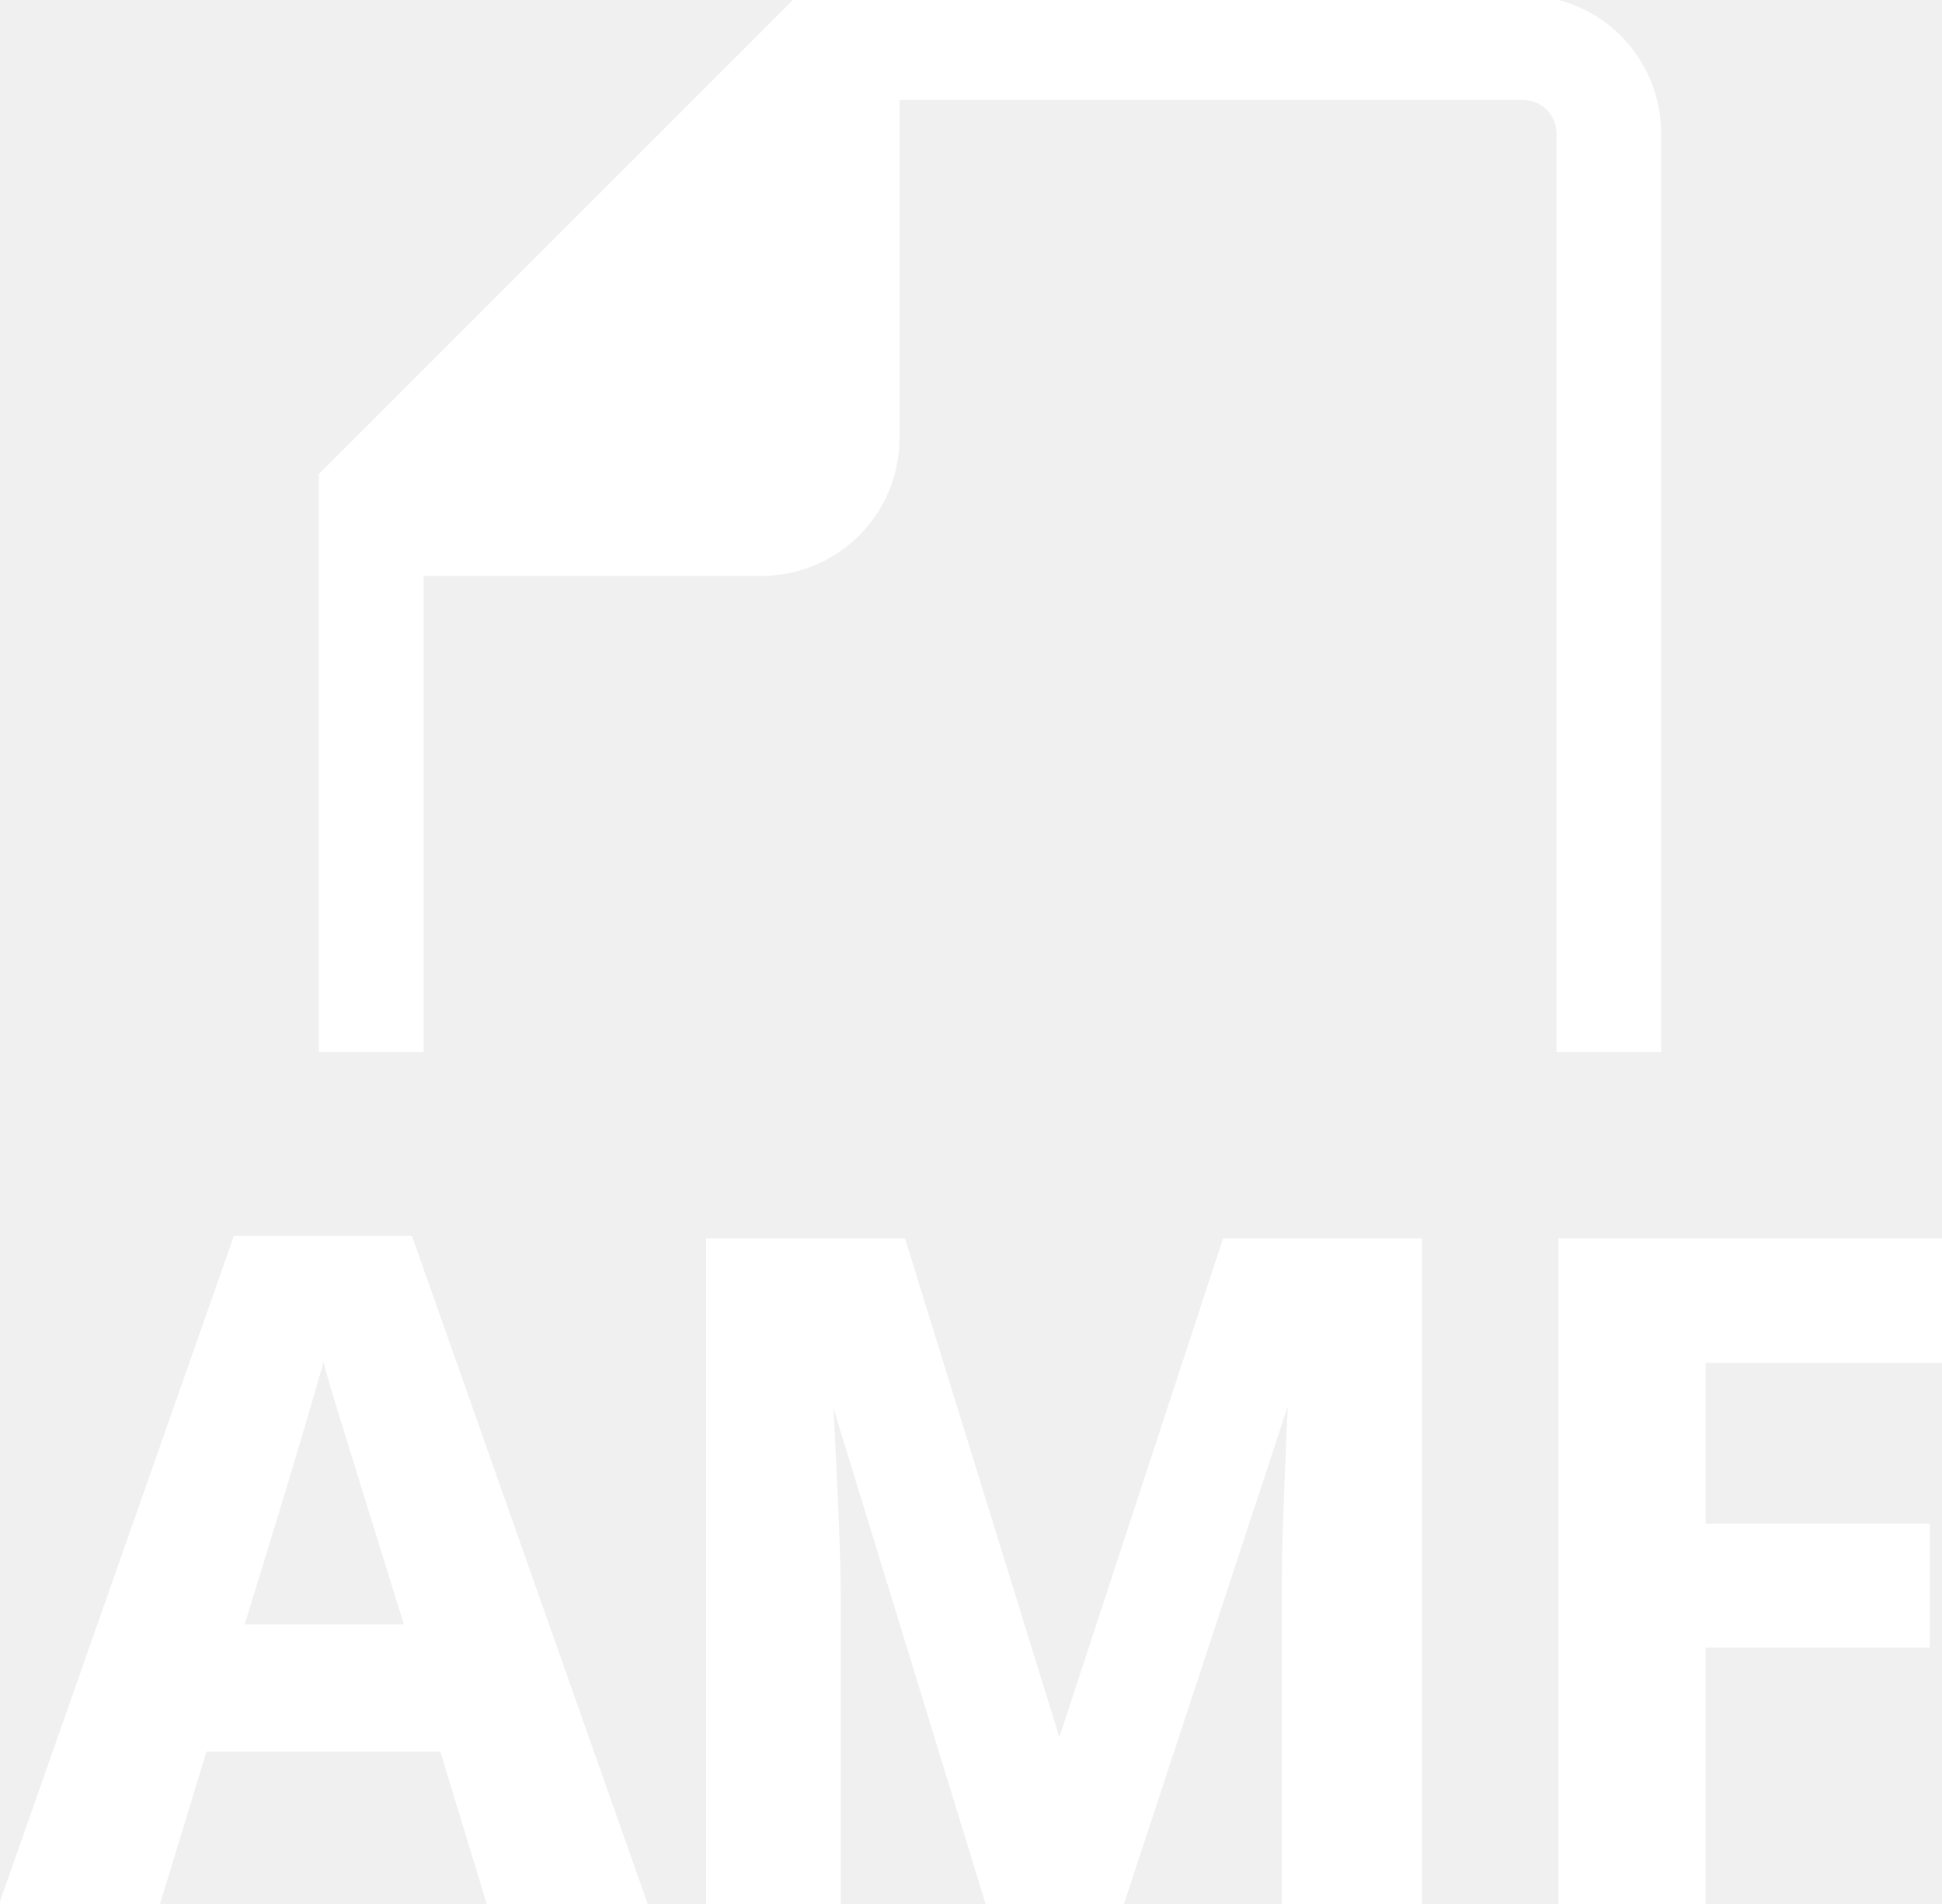
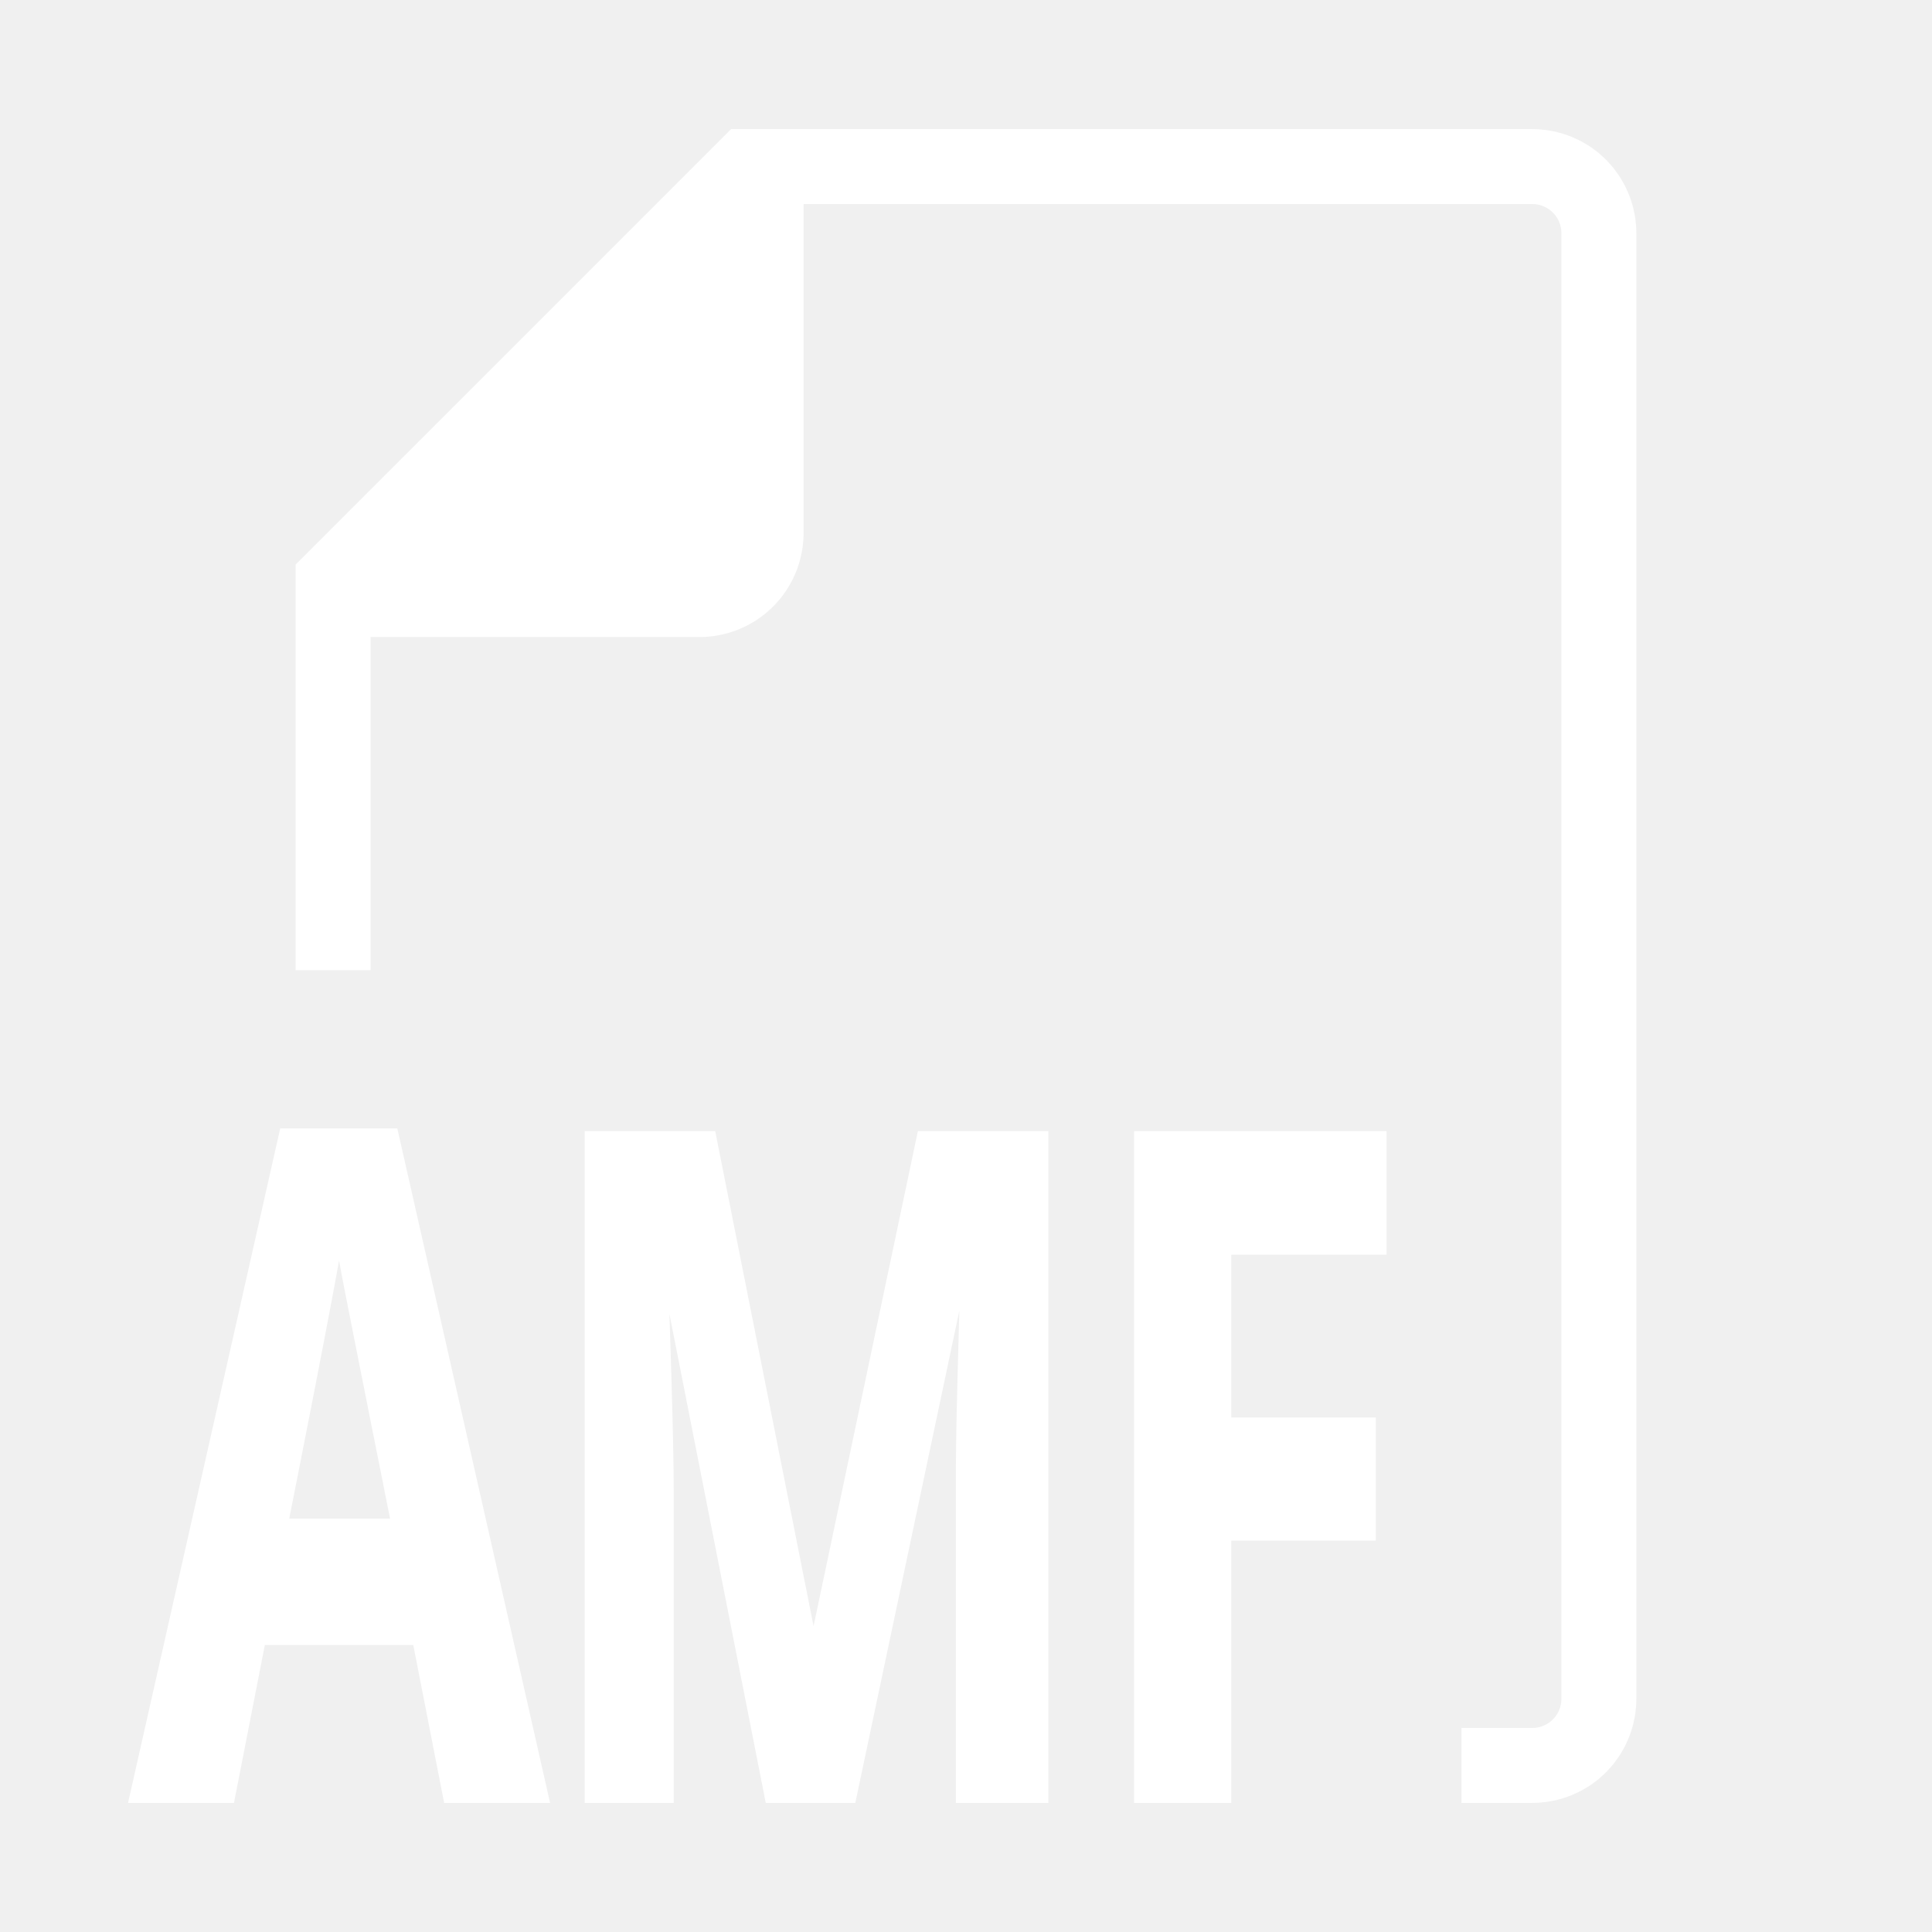
- <svg xmlns="http://www.w3.org/2000/svg" width="102mm" height="100mm" viewBox="-17 -100 102 100" version="1.1">
-   <path d=" M 5,-70 L 23,-70 L 23.262,-70.007 L 23.471,-70.018 L 23.991,-70.073 L 24.198,-70.105  L 24.71,-70.214 L 24.912,-70.268 L 25.41,-70.43 L 25.605,-70.505 L 26.083,-70.718 L 26.27,-70.813  L 26.723,-71.075 L 26.899,-71.189 L 27.322,-71.496 L 27.485,-71.628 L 27.874,-71.978 L 28.022,-72.126  L 28.372,-72.515 L 28.504,-72.678 L 28.811,-73.101 L 28.925,-73.277 L 29.187,-73.73 L 29.282,-73.917  L 29.495,-74.395 L 29.57,-74.59 L 29.732,-75.088 L 29.786,-75.29 L 29.895,-75.802 L 29.927,-76.009  L 29.982,-76.529 L 29.993,-76.738 L 30,-77 L 30,-95 L 63,-95 L 63.209,-94.989  L 63.416,-94.956 L 63.618,-94.902 L 63.813,-94.827 L 64,-94.732 L 64.176,-94.618 L 64.338,-94.486  L 64.486,-94.338 L 64.618,-94.176 L 64.732,-94 L 64.827,-93.814 L 64.902,-93.618 L 64.956,-93.416  L 64.989,-93.209 L 65,-93 L 65,-45 L 70,-45 L 70,-93 L 69.993,-93.262  L 69.982,-93.471 L 69.927,-93.991 L 69.895,-94.198 L 69.786,-94.71 L 69.732,-94.912 L 69.57,-95.41  L 69.495,-95.605 L 69.282,-96.083 L 69.187,-96.27 L 68.925,-96.723 L 68.811,-96.899 L 68.504,-97.322  L 68.372,-97.485 L 68.022,-97.874 L 67.874,-98.022 L 67.485,-98.372 L 67.322,-98.504 L 66.899,-98.811  L 66.723,-98.925 L 66.27,-99.187 L 66.083,-99.282 L 65.605,-99.495 L 65.41,-99.57 L 64.912,-99.732  L 64.71,-99.786 L 64.198,-99.895 L 63.991,-99.927 L 63.471,-99.982 L 63.262,-99.993 L 63,-100  L 25,-100 L 0,-75 L 0,-45 L 5,-45 z M -6.34,-8.26 L 6.311,-8.26 L 8.826,-0 L 16.754,-0 L 4.459,-34.842 L -4.536,-34.842  L -16.783,-0 L -8.856,-0 z M -4.489,-14.431 L -3.609,-17.287 L -2.82,-19.864 L -2.122,-22.162 L -1.516,-24.179 L -1.001,-25.918  L -0.577,-27.376 L -0.244,-28.555 L -0.003,-29.454 L 0.048,-29.231 L 0.108,-28.988 L 0.175,-28.727  L 0.249,-28.445 L 0.332,-28.145 L 0.422,-27.825 L 0.52,-27.486 L 0.626,-27.128 L 0.783,-26.608  L 1.036,-25.783 L 1.384,-24.653 L 1.828,-23.218 L 2.366,-21.478 L 3,-19.434 L 3.729,-17.085  L 4.554,-14.431 z M 26.911,-16.14 L 26.904,-16.92 L 26.883,-17.874 L 26.848,-19 L 26.799,-20.299 L 26.735,-21.771  L 26.657,-23.416 L 26.566,-25.233 L 26.46,-27.223 L 26.674,-27.223 L 35.028,-0 L 41.769,-0  L 50.717,-27.176 L 50.93,-27.176 L 50.863,-25.617 L 50.803,-24.215 L 50.752,-22.97 L 50.708,-21.883  L 50.672,-20.953 L 50.643,-20.18 L 50.623,-19.564 L 50.61,-19.106 L 50.602,-18.732 L 50.594,-18.369  L 50.588,-18.017 L 50.583,-17.676 L 50.579,-17.346 L 50.577,-17.028 L 50.575,-16.72 L 50.574,-16.424  L 50.574,-0 L 57.433,-0 L 57.433,-34.7 L 47.418,-34.7 L 38.707,-8.165 L 38.565,-8.165  L 30.352,-34.7 L 20.337,-34.7 L 20.337,-0 L 26.911,-0 z M 72.335,-13.719 L 84.108,-13.719 L 84.108,-19.723 L 72.335,-19.723 L 72.335,-28.671 L 84.986,-28.671  L 84.986,-34.7 L 65.097,-34.7 L 65.097,-0 L 72.335,-0 z " stroke="white" fill="white" stroke-width="0.5" />
+ <svg xmlns="http://www.w3.org/2000/svg" width="100mm" height="100mm" viewBox="-8 -108 116 116" version="1.1">
+   <path d=" M 84.209,-0.005 L 84.418,-0.016 L 84.835,-0.06 L 85.041,-0.093 L 85.451,-0.18 L 85.653,-0.234  L 86.052,-0.364 L 86.247,-0.439 L 86.629,-0.609 L 86.816,-0.704 L 87.179,-0.913 L 87.354,-1.027  L 87.693,-1.273 L 87.856,-1.405 L 88.167,-1.685 L 88.315,-1.833 L 88.595,-2.144 L 88.727,-2.307  L 88.973,-2.646 L 89.087,-2.821 L 89.296,-3.184 L 89.391,-3.371 L 89.561,-3.753 L 89.636,-3.948  L 89.766,-4.347 L 89.82,-4.549 L 89.907,-4.958 L 89.94,-5.165 L 89.984,-5.582 L 89.995,-5.791  L 90,-6 L 90,-94 L 89.995,-94.209 L 89.984,-94.418 L 89.94,-94.835 L 89.907,-95.041  L 89.82,-95.451 L 89.766,-95.653 L 89.636,-96.052 L 89.561,-96.247 L 89.391,-96.629 L 89.296,-96.816  L 89.087,-97.179 L 88.973,-97.354 L 88.727,-97.693 L 88.595,-97.856 L 88.315,-98.167 L 88.167,-98.315  L 87.856,-98.595 L 87.693,-98.727 L 87.354,-98.973 L 87.179,-99.087 L 86.816,-99.296 L 86.629,-99.391  L 86.247,-99.561 L 86.052,-99.636 L 85.653,-99.766 L 85.451,-99.82 L 85.041,-99.907 L 84.835,-99.94  L 84.418,-99.984 L 84.209,-99.995 L 84,-100 L 36,-100 L 10,-74 L 10,-50  L 14,-50 L 14,-70 L 34,-70 L 34.209,-70.005 L 34.418,-70.016 L 34.835,-70.06  L 35.041,-70.093 L 35.451,-70.18 L 35.653,-70.234 L 36.051,-70.364 L 36.247,-70.439 L 36.629,-70.609  L 36.816,-70.704 L 37.179,-70.913 L 37.354,-71.027 L 37.693,-71.273 L 37.856,-71.405 L 38.167,-71.685  L 38.315,-71.833 L 38.595,-72.144 L 38.727,-72.307 L 38.973,-72.646 L 39.087,-72.821 L 39.296,-73.184  L 39.391,-73.371 L 39.561,-73.753 L 39.636,-73.948 L 39.766,-74.347 L 39.82,-74.549 L 39.907,-74.959  L 39.94,-75.165 L 39.984,-75.582 L 39.995,-75.791 L 40,-76 L 40,-96 L 84,-96  L 84.209,-95.989 L 84.416,-95.956 L 84.618,-95.902 L 84.814,-95.827 L 85,-95.732 L 85.176,-95.618  L 85.338,-95.486 L 85.486,-95.338 L 85.618,-95.176 L 85.732,-95 L 85.827,-94.814 L 85.902,-94.618  L 85.956,-94.416 L 85.989,-94.209 L 86,-94 L 86,-6 L 85.989,-5.791 L 85.956,-5.584  L 85.902,-5.382 L 85.827,-5.187 L 85.732,-5 L 85.618,-4.824 L 85.486,-4.662 L 85.338,-4.514  L 85.176,-4.382 L 85,-4.268 L 84.814,-4.173 L 84.618,-4.098 L 84.416,-4.044 L 84.209,-4.011  L 84,-4 L 80,-4 L 80,-0 L 84,-0 z M 7.696,-9.482 L 17.019,-9.482 L 18.873,-0 L 24.715,-0 L 15.655,-40 L 9.025,-40  L 0,-0 L 5.842,-0 z M 9.061,-16.567 L 9.709,-19.846 L 10.29,-22.805 L 10.805,-25.442 L 11.251,-27.759 L 11.631,-29.754  L 11.943,-31.429 L 12.188,-32.782 L 12.366,-33.815 L 12.404,-33.558 L 12.448,-33.28 L 12.497,-32.979  L 12.552,-32.657 L 12.613,-32.312 L 12.68,-31.945 L 12.752,-31.555 L 12.83,-31.144 L 12.946,-30.547  L 13.132,-29.599 L 13.389,-28.302 L 13.715,-26.655 L 14.112,-24.658 L 14.579,-22.311 L 15.117,-19.614  L 15.725,-16.567 z M 32.201,-18.529 L 32.196,-19.425 L 32.18,-20.52 L 32.154,-21.812 L 32.118,-23.304 L 32.071,-24.994  L 32.014,-26.882 L 31.947,-28.968 L 31.869,-31.253 L 32.026,-31.253 L 38.183,-0 L 43.151,-0  L 49.745,-31.199 L 49.903,-31.199 L 49.853,-29.409 L 49.809,-27.8 L 49.771,-26.371 L 49.738,-25.122  L 49.712,-24.055 L 49.691,-23.168 L 49.676,-22.461 L 49.666,-21.934 L 49.66,-21.505 L 49.655,-21.088  L 49.65,-20.684 L 49.647,-20.293 L 49.644,-19.914 L 49.642,-19.549 L 49.641,-19.196 L 49.64,-18.855  L 49.64,-0 L 54.695,-0 L 54.695,-39.837 L 47.314,-39.837 L 40.894,-9.373 L 40.789,-9.373  L 34.737,-39.837 L 27.356,-39.837 L 27.356,-0 L 32.201,-0 z M 65.677,-15.749 L 74.353,-15.749 L 74.353,-22.643 L 65.677,-22.643 L 65.677,-32.916 L 75,-32.916  L 75,-39.837 L 60.342,-39.837 L 60.342,-0 L 65.677,-0 z " stroke="white" fill="white" stroke-width="0.5" />
</svg>
